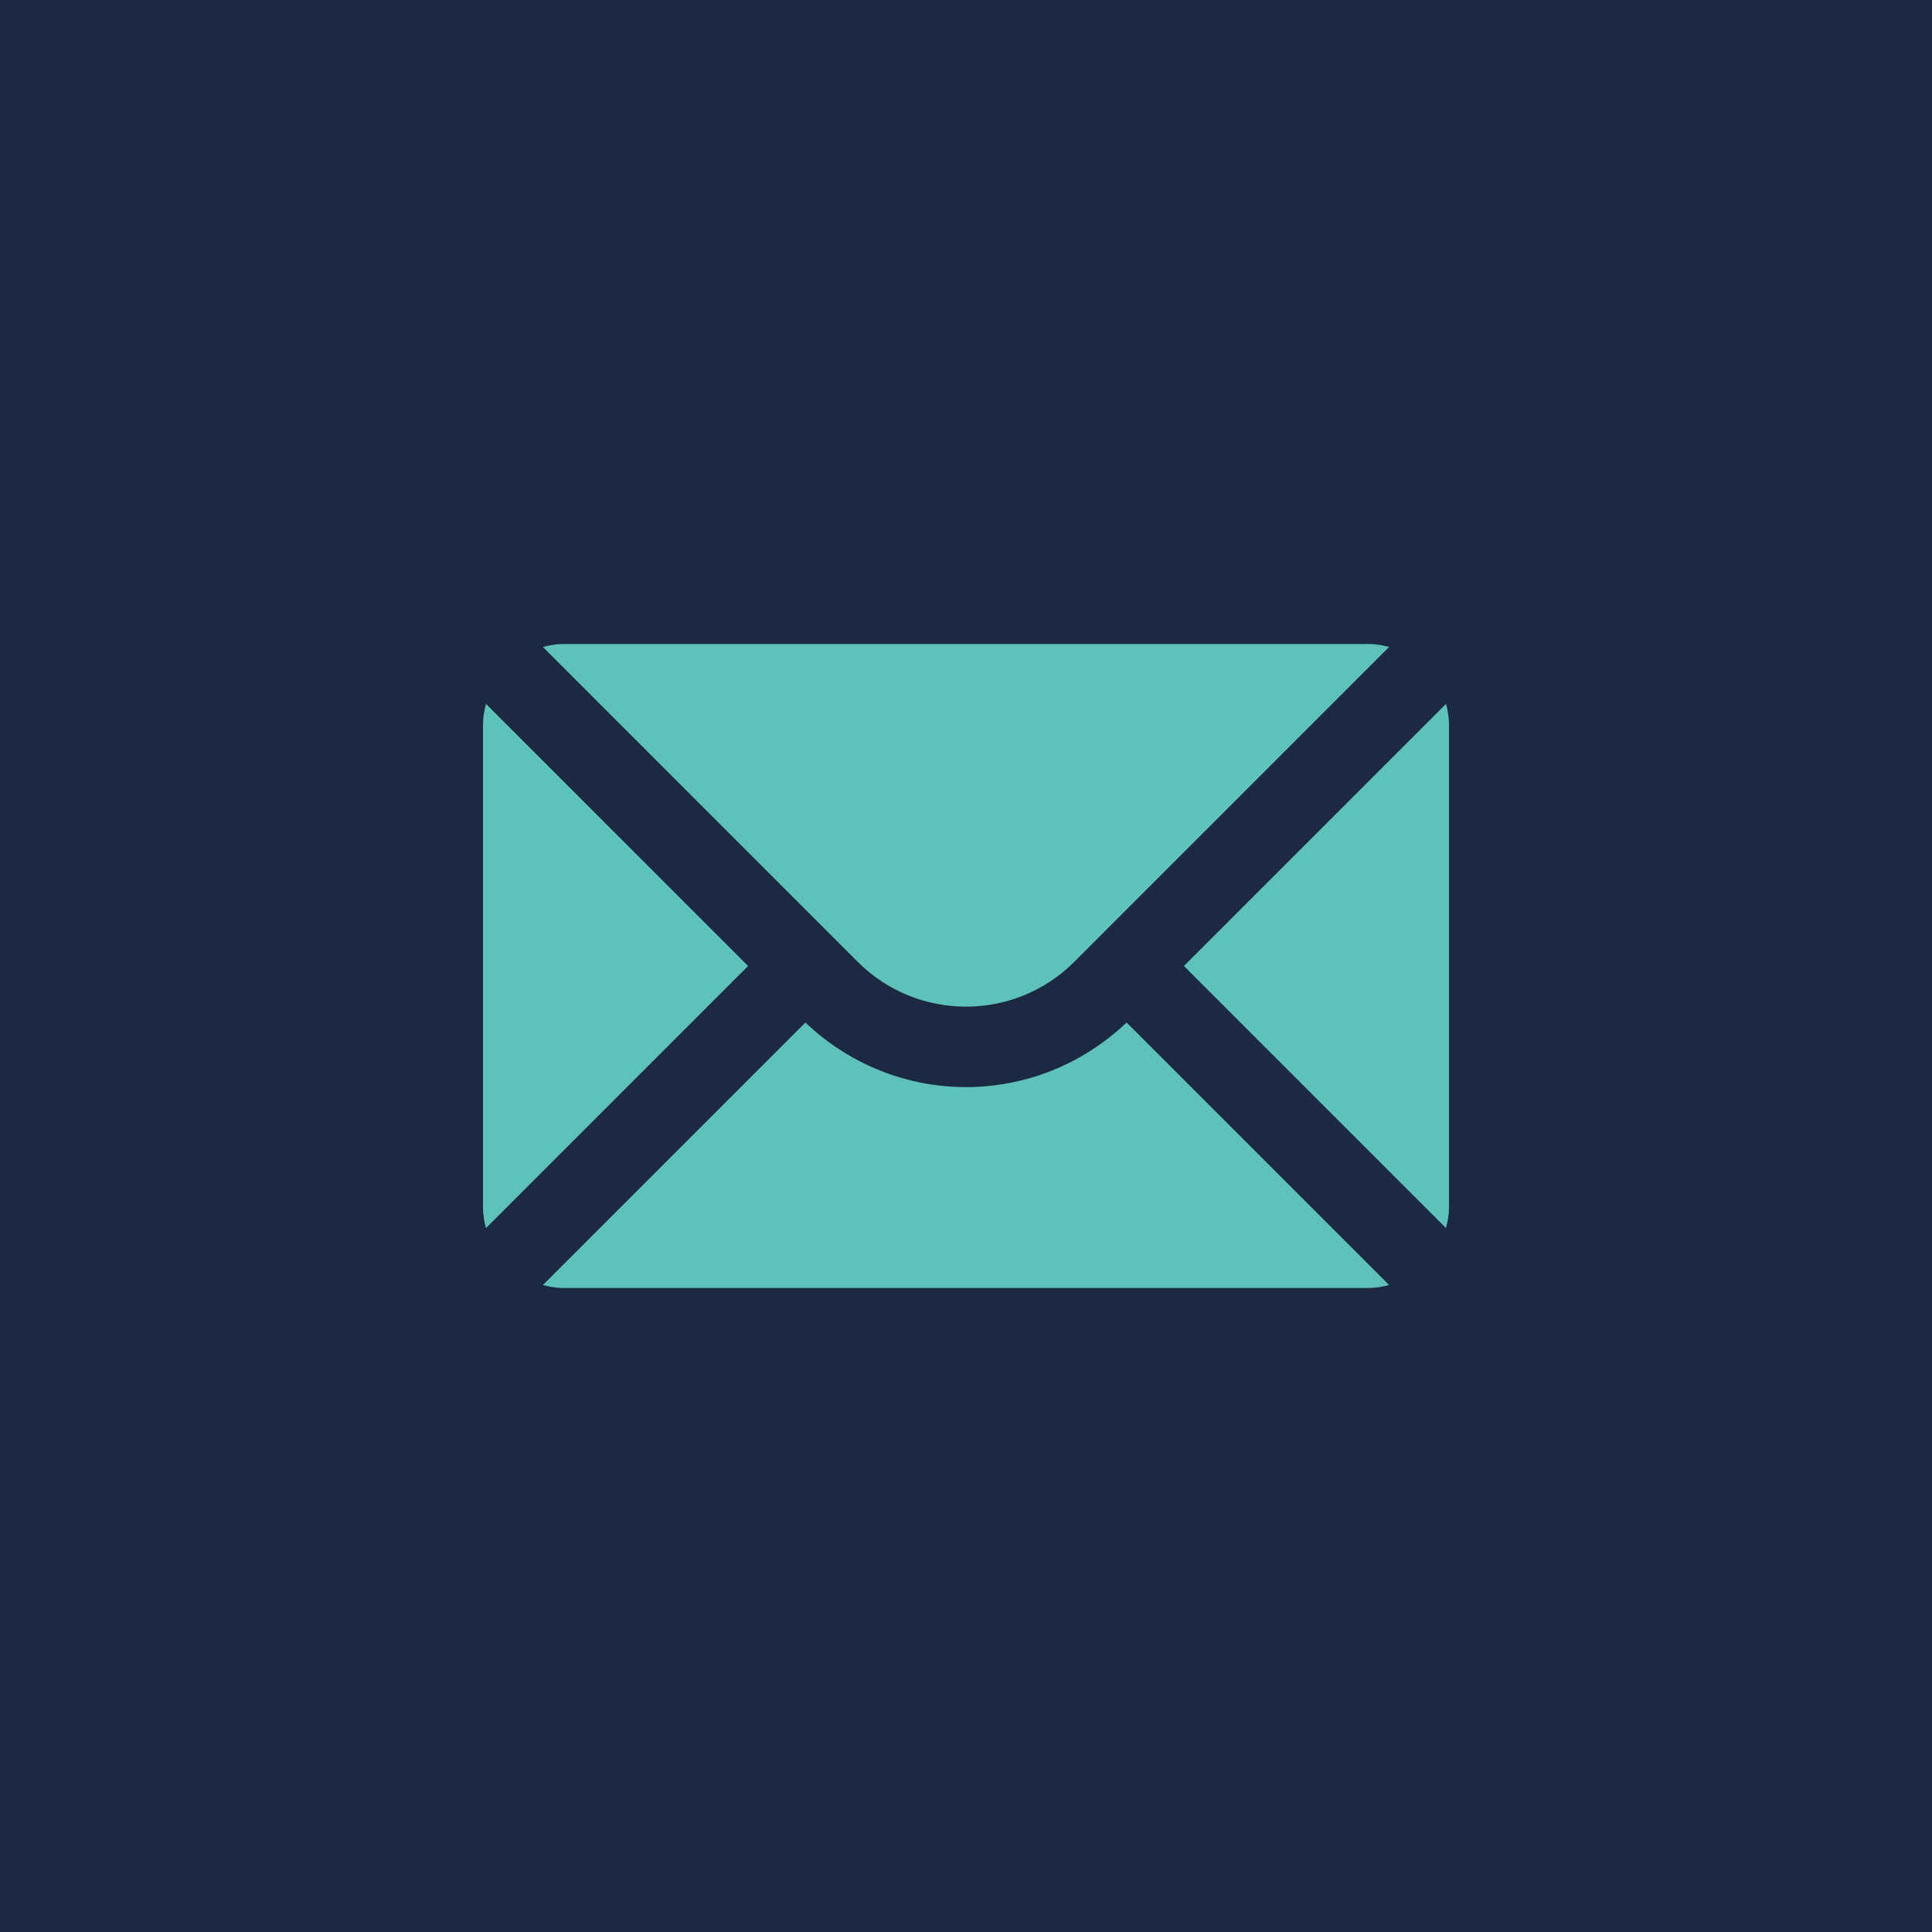
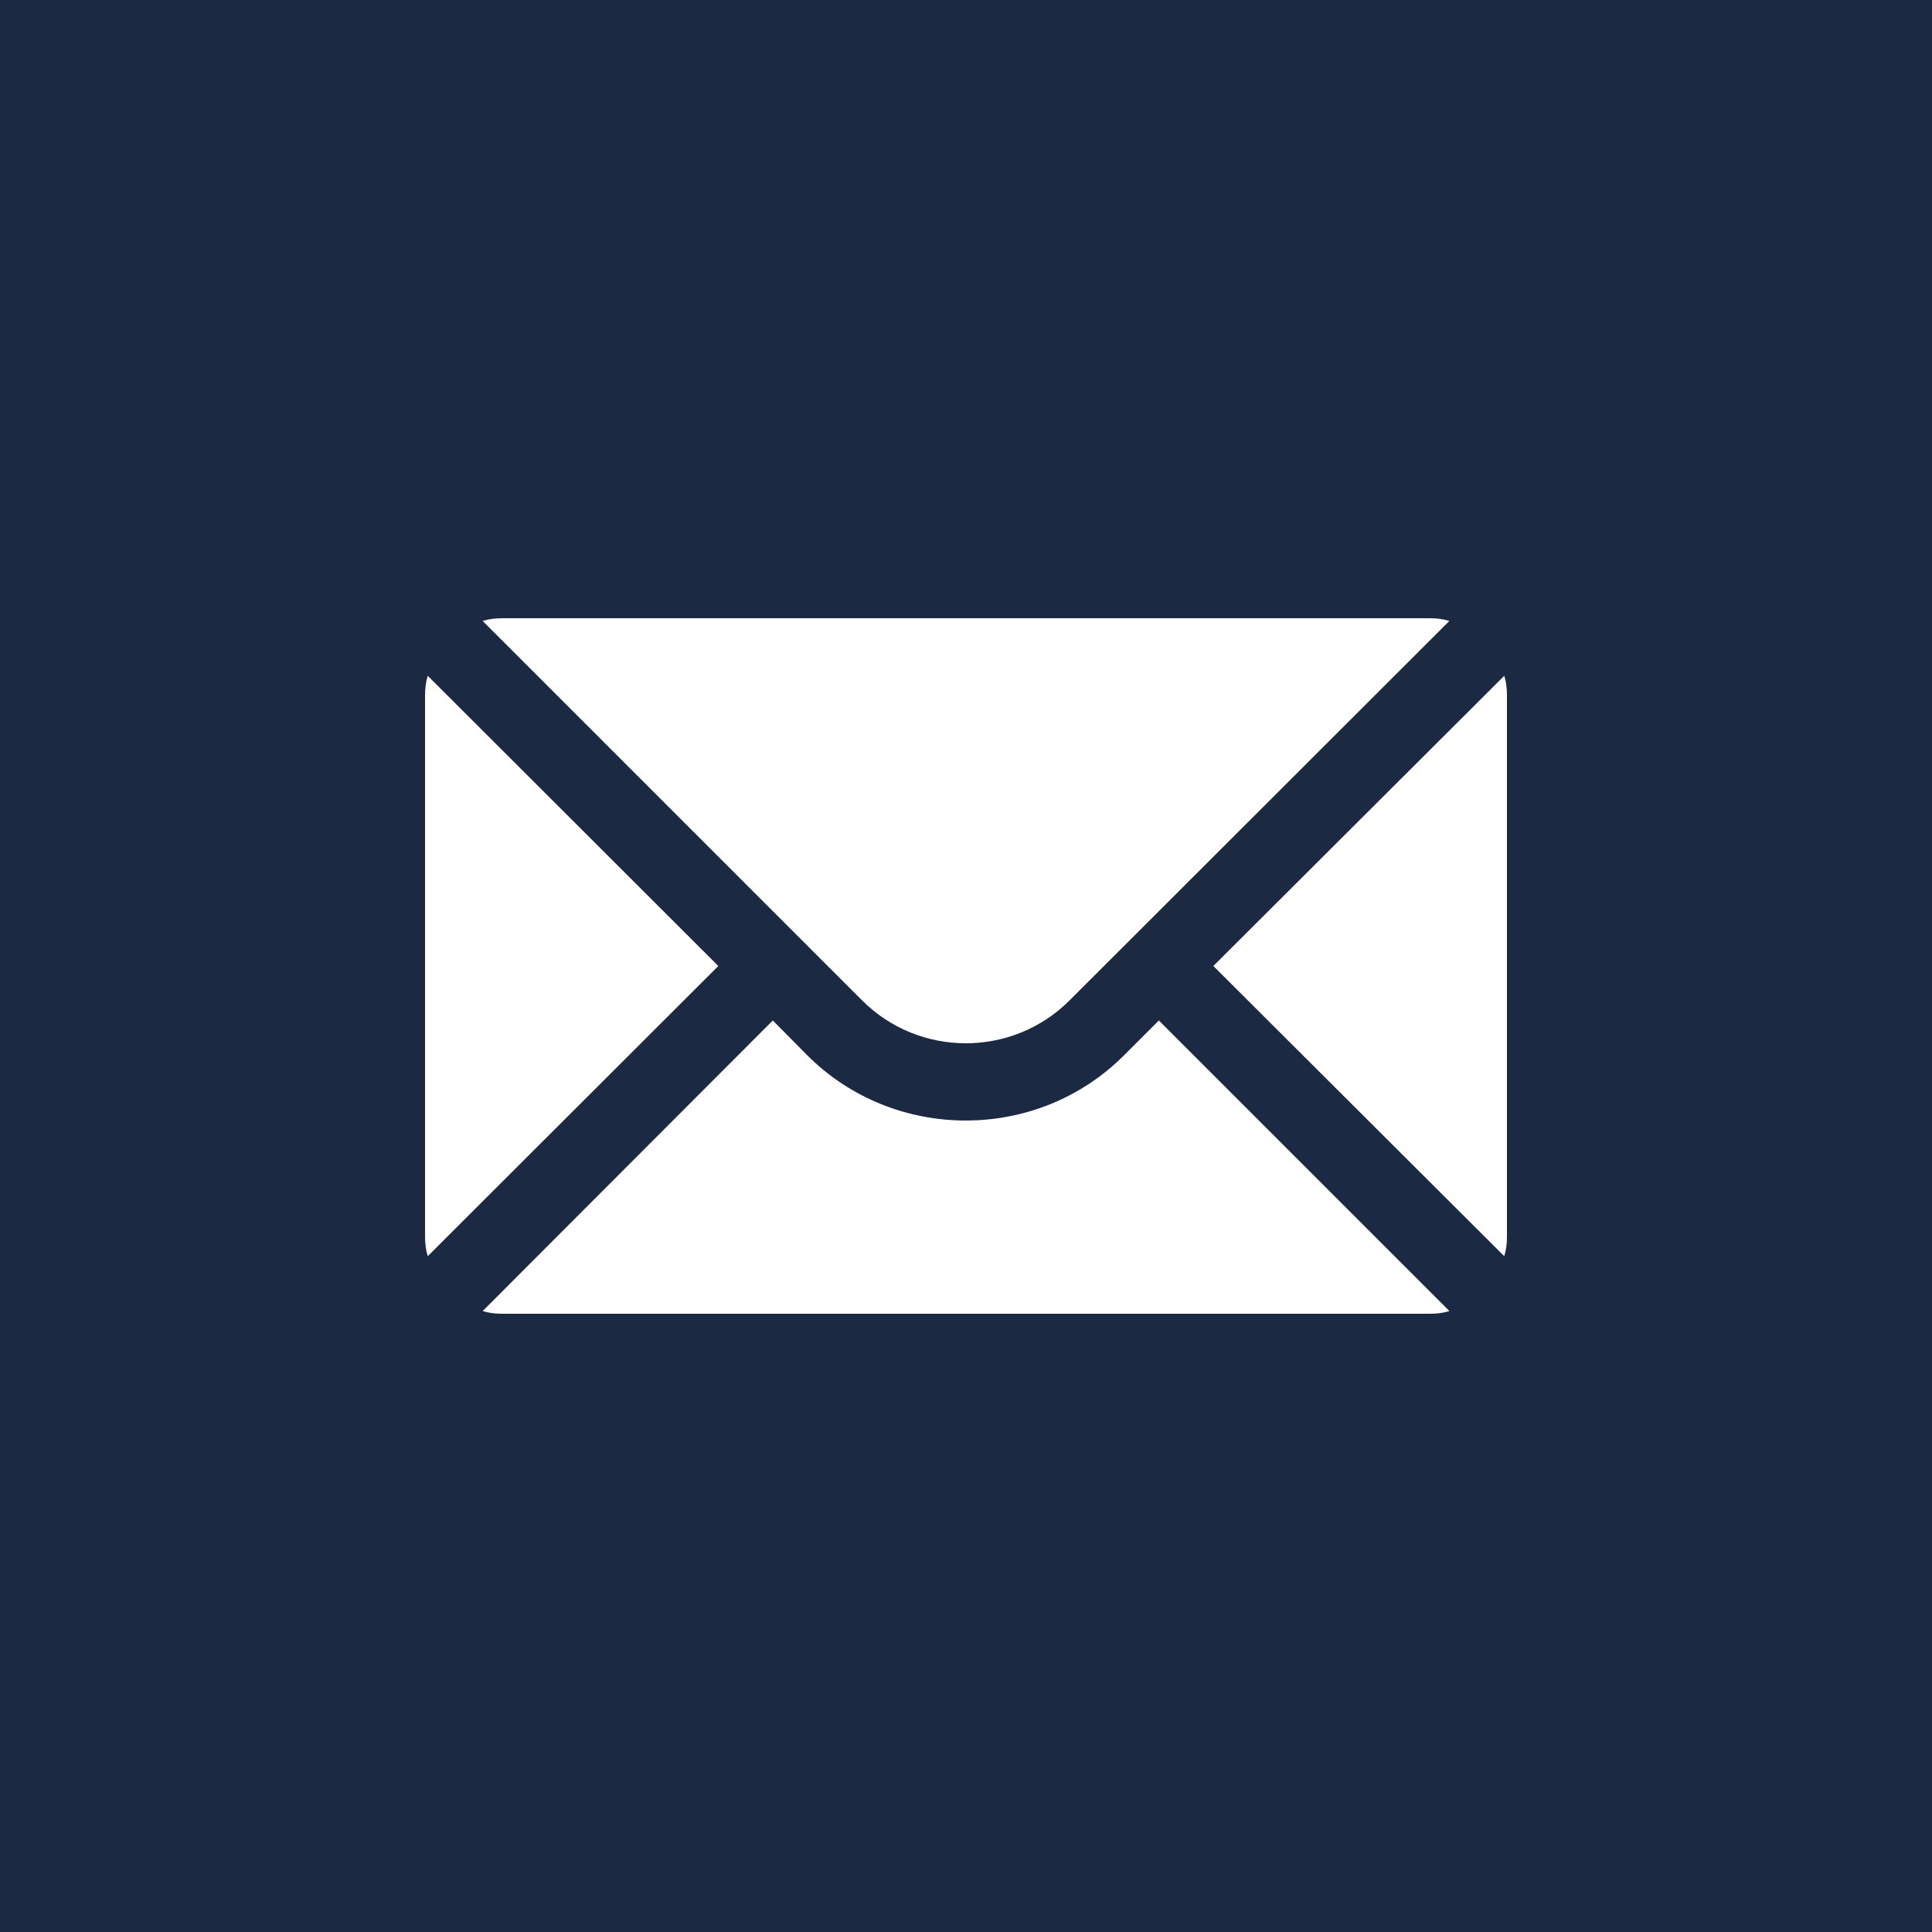
- <svg xmlns="http://www.w3.org/2000/svg" viewBox="0,0,256,256" width="48px" height="48px" fill-rule="nonzero">
+ <svg xmlns="http://www.w3.org/2000/svg" viewBox="0,0,256,256" width="40px" height="40px" fill-rule="nonzero">
  <g fill="#1c2942" fill-rule="nonzero" stroke="none" stroke-width="1" stroke-linecap="butt" stroke-linejoin="miter" stroke-miterlimit="10" stroke-dasharray="" stroke-dashoffset="0" font-family="none" font-weight="none" font-size="none" text-anchor="none" style="mix-blend-mode: normal">
    <path d="M0,256v-256h256v256z" id="bgRectangle" />
  </g>
-   <g fill="none" fill-rule="nonzero" stroke="none" stroke-width="1" stroke-linecap="butt" stroke-linejoin="miter" stroke-miterlimit="10" stroke-dasharray="" stroke-dashoffset="0" font-family="none" font-weight="none" font-size="none" text-anchor="none" style="mix-blend-mode: normal">
-     <g transform="scale(5.33333,5.33333)">
-       <path d="M34,42h-20c-4.411,0 -8,-3.589 -8,-8v-20c0,-4.411 3.589,-8 8,-8h20c4.411,0 8,3.589 8,8v20c0,4.411 -3.589,8 -8,8z" fill="#1c2942" />
-       <path d="M35.926,17.488l-6.512,6.512l6.511,6.511c0.044,-0.164 0.075,-0.333 0.075,-0.511v-12c0,-0.178 -0.031,-0.347 -0.074,-0.512zM26.688,23.899l7.824,-7.825c-0.165,-0.043 -0.334,-0.074 -0.512,-0.074h-20c-0.178,0 -0.347,0.031 -0.512,0.074l7.824,7.825c1.483,1.481 3.893,1.481 5.376,0zM24,27.009c-1.44,0 -2.873,-0.542 -3.99,-1.605l-6.522,6.522c0.165,0.043 0.334,0.074 0.512,0.074h20c0.178,0 0.347,-0.031 0.512,-0.074l-6.522,-6.522c-1.117,1.063 -2.55,1.605 -3.99,1.605zM12.074,17.488c-0.043,0.165 -0.074,0.334 -0.074,0.512v12c0,0.178 0.031,0.347 0.074,0.512l6.512,-6.512z" fill="#5fc2ba" />
+   <g fill="#ffffff" fill-rule="nonzero" stroke="none" stroke-width="1" stroke-linecap="butt" stroke-linejoin="miter" stroke-miterlimit="10" stroke-dasharray="" stroke-dashoffset="0" font-family="none" font-weight="none" font-size="none" text-anchor="none" style="mix-blend-mode: normal">
+     <path d="M76.16,231.68c-28.63,0 -51.84,-23.21 -51.84,-51.84v-103.68c0,-28.63 23.21,-51.84 51.84,-51.84h103.68c28.63,0 51.84,23.21 51.84,51.84v103.68c0,28.63 -23.21,51.84 -51.84,51.84z" id="shape" />
+   </g>
+   <g fill="#1c2942" fill-rule="nonzero" stroke="none" stroke-width="1" stroke-linecap="butt" stroke-linejoin="miter" stroke-miterlimit="10" stroke-dasharray="" stroke-dashoffset="0" font-family="none" font-weight="none" font-size="none" text-anchor="none" style="mix-blend-mode: normal">
+     <g transform="scale(5.12,5.12)">
+       <path d="M14,4c-5.511,0 -10,4.489 -10,10v22c0,5.511 4.489,10 10,10h22c5.511,0 10,-4.489 10,-10v-22c0,-5.511 -4.489,-10 -10,-10zM13,16h24c0.18,0 0.35,0.02 0.51,0.07l-9.83,9.82c-1.48,1.48 -3.889,1.48 -5.369,0l-9.82,-9.82c0.16,-0.05 0.33,-0.07 0.51,-0.07zM11.07,17.49l7.52,7.51l-7.52,7.51c-0.05,-0.16 -0.07,-0.33 -0.07,-0.51v-14c0,-0.18 0.02,-0.35 0.07,-0.51zM38.93,17.49c0.05,0.16 0.07,0.33 0.07,0.51v14c0,0.18 -0.02,0.35 -0.07,0.51l-7.529,-7.51zM20,26.41l0.891,0.9c1.13,1.13 2.62,1.689 4.1,1.689c1.49,0 2.97,-0.559 4.1,-1.689l0.9,-0.9l7.52,7.52c-0.16,0.05 -0.33,0.07 -0.51,0.07h-24c-0.18,0 -0.35,-0.02 -0.51,-0.07z" />
    </g>
  </g>
</svg>
